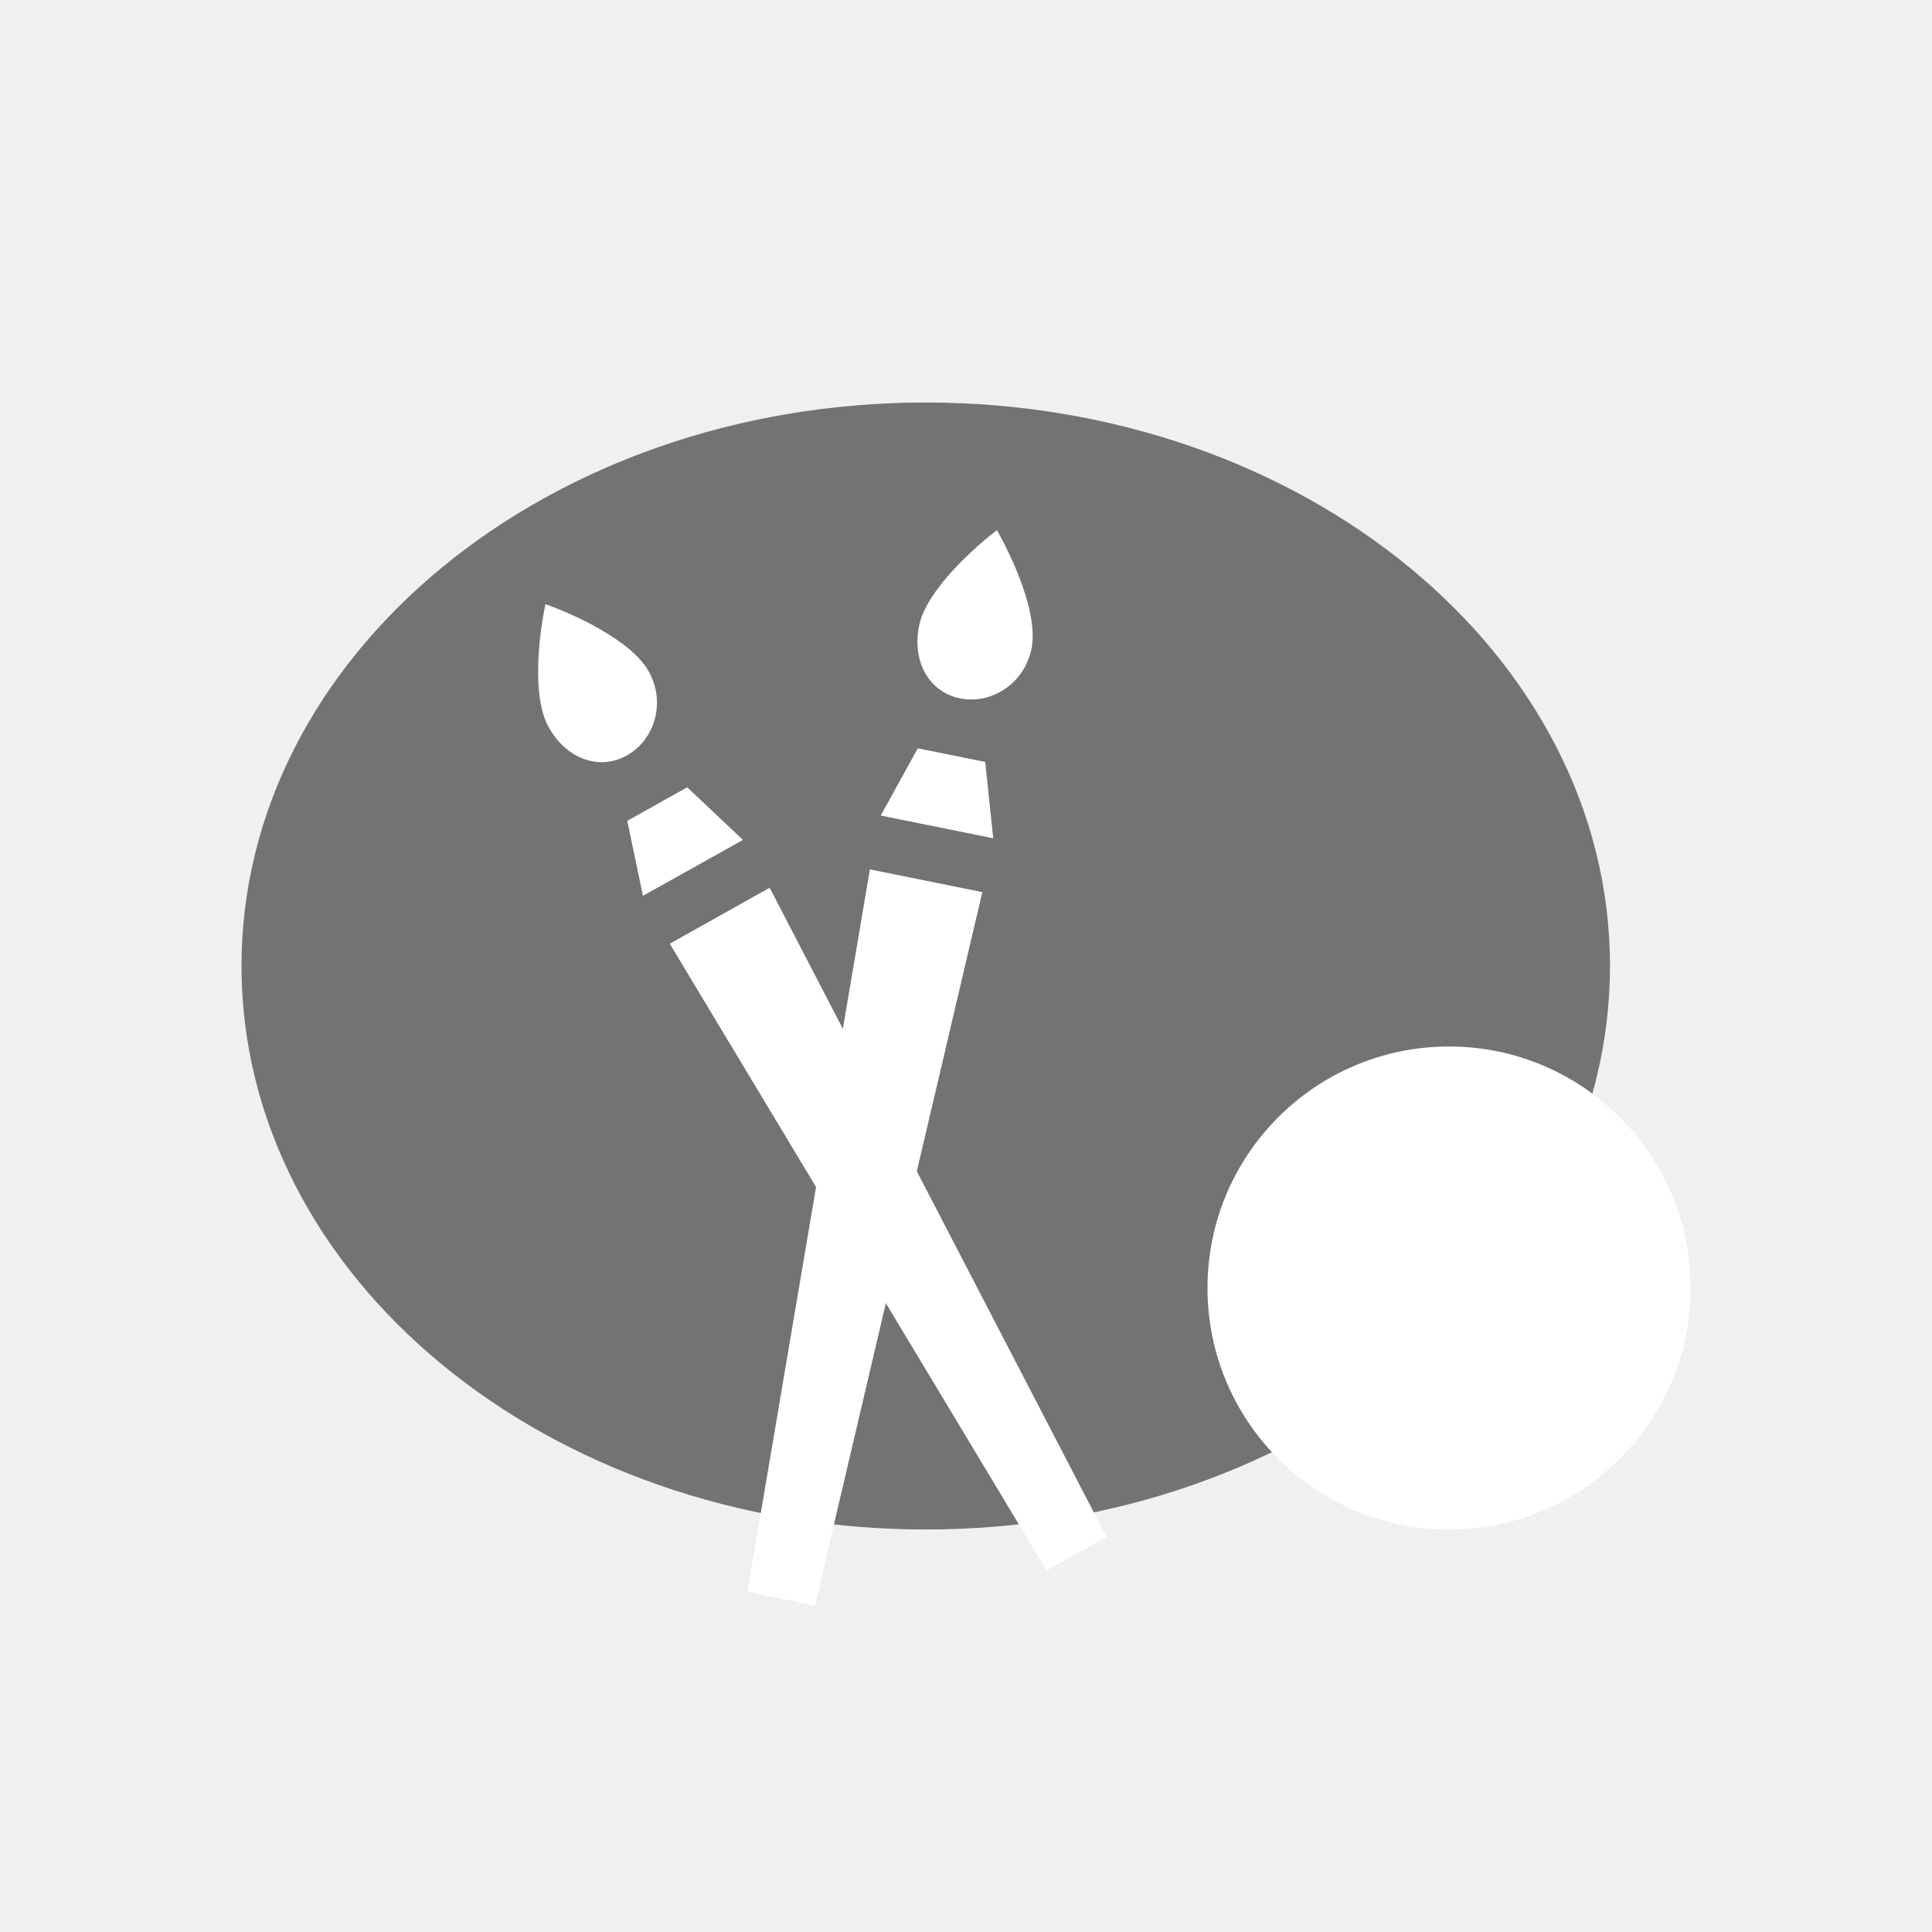
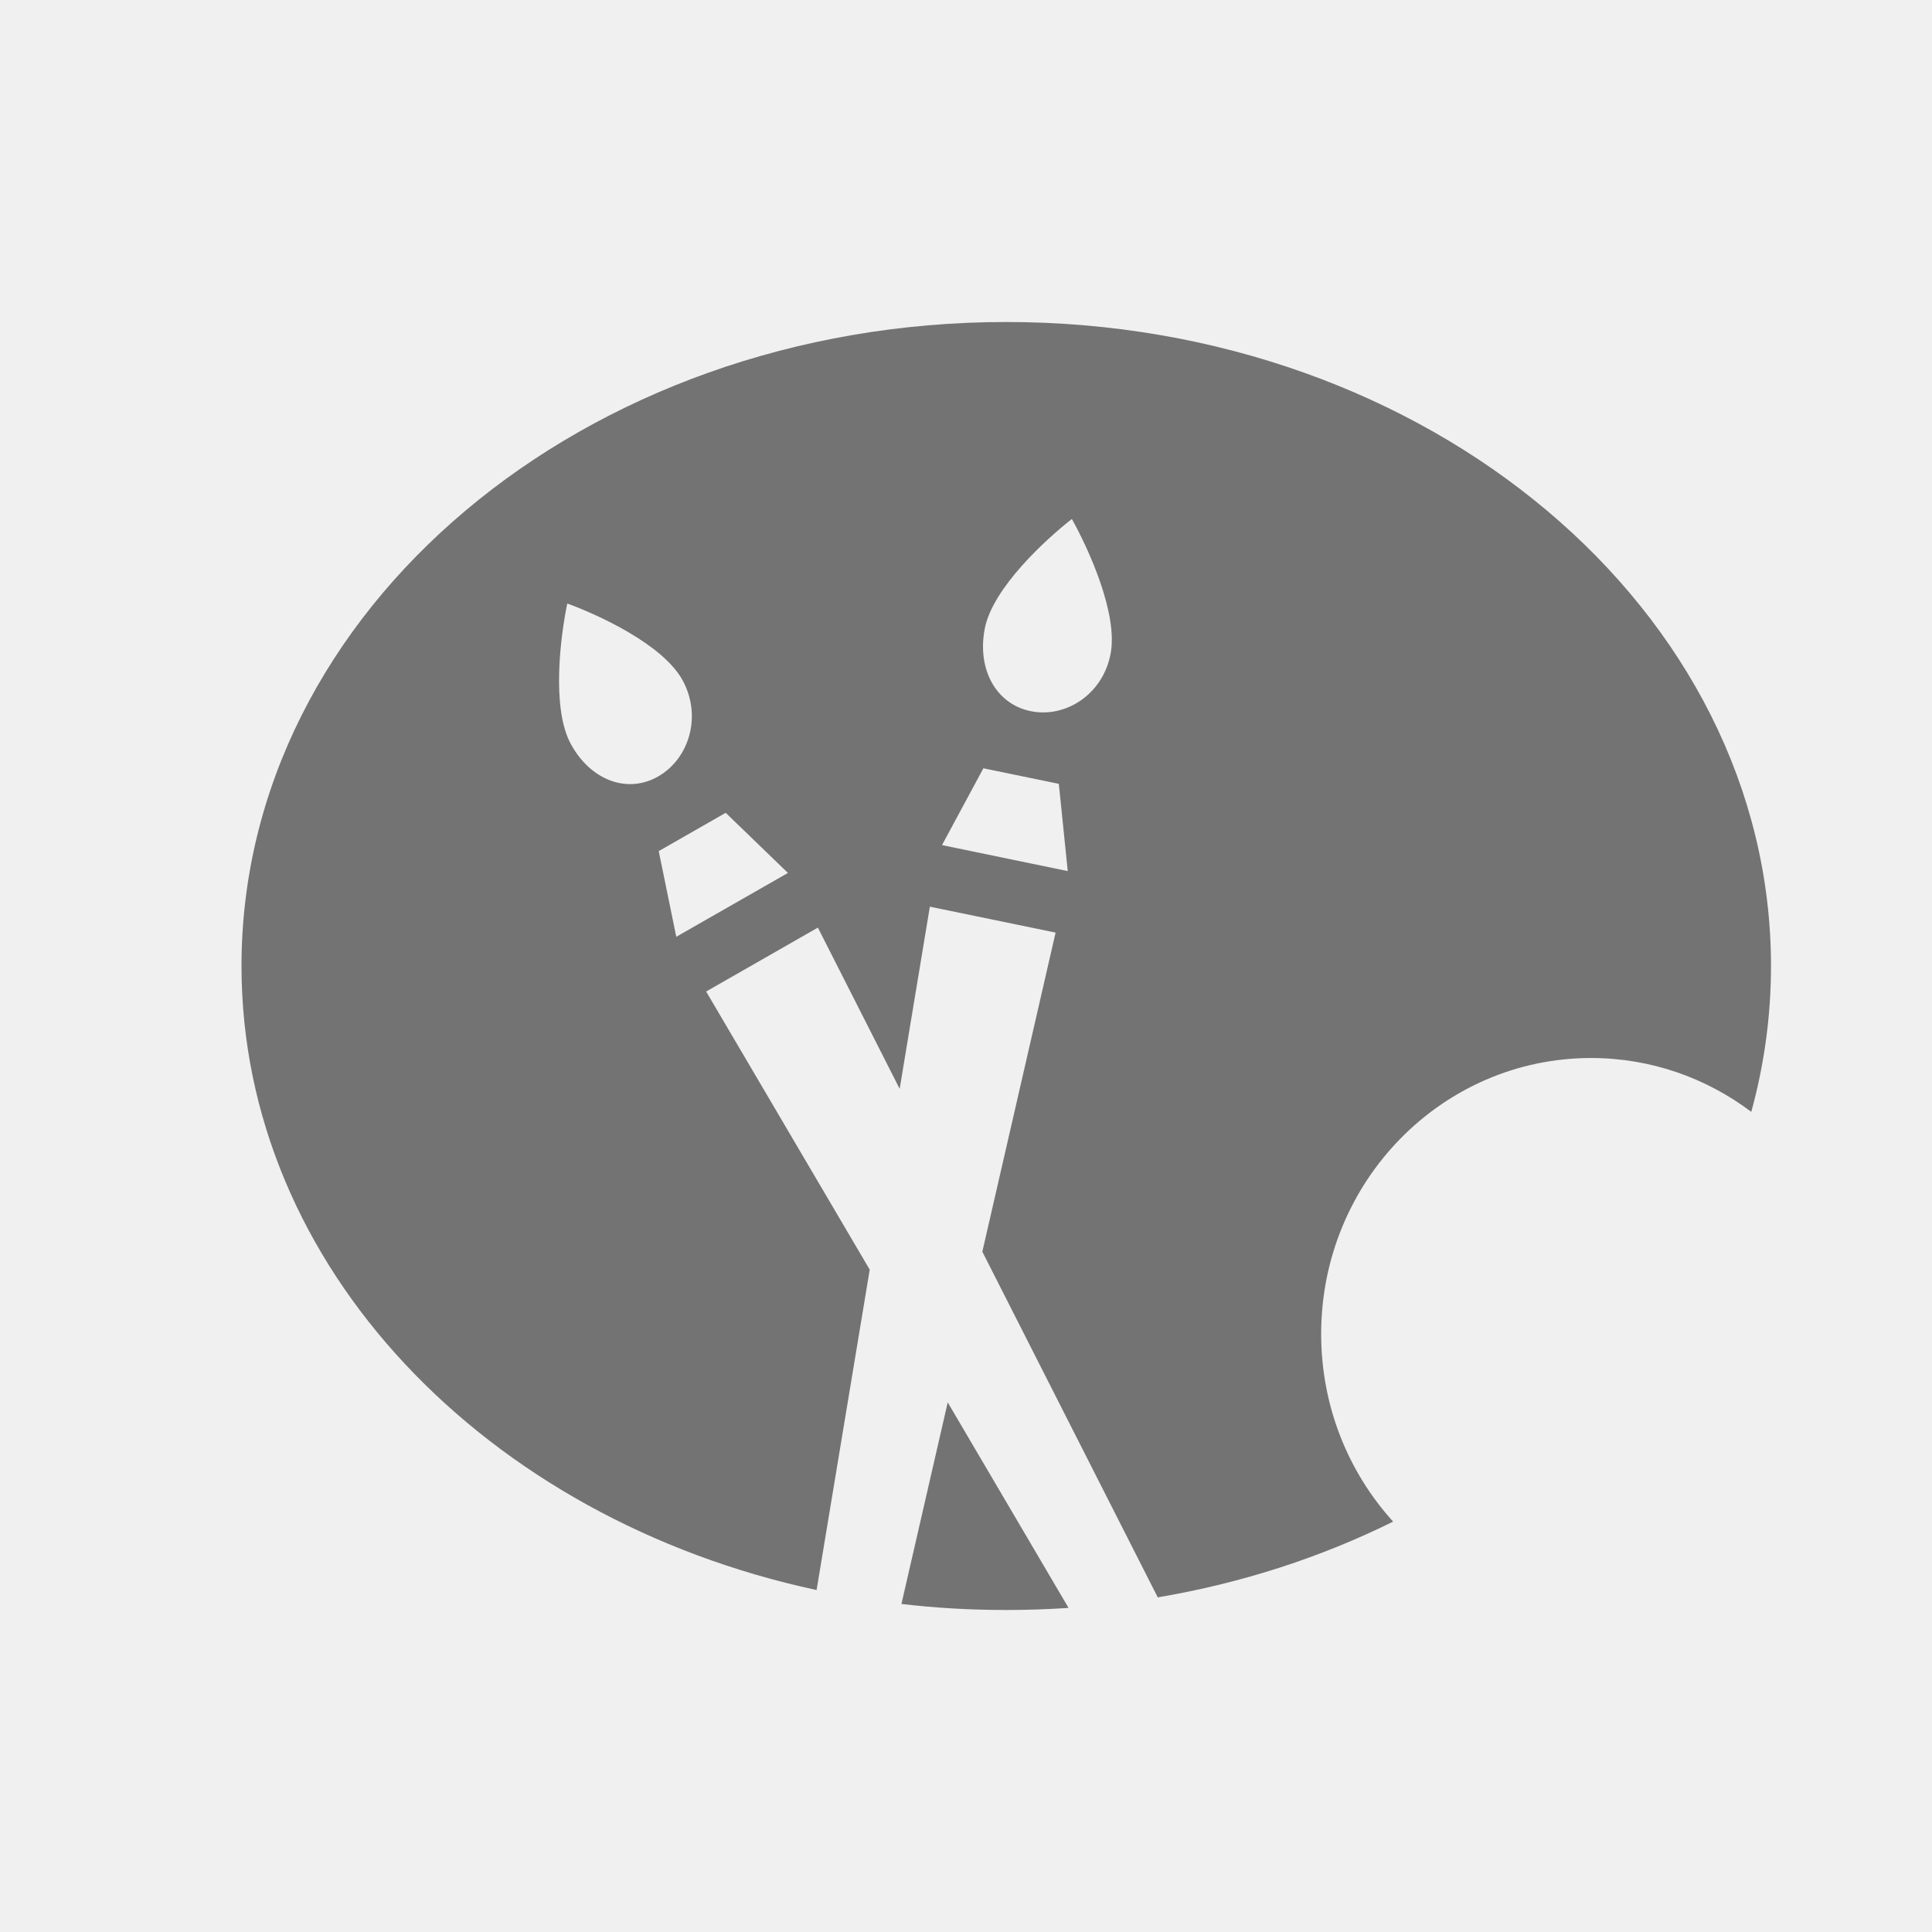
<svg xmlns="http://www.w3.org/2000/svg" width="24" height="24" viewBox="0 0 24 24" fill="none">
-   <ellipse cx="11.5" cy="12" rx="8.5" ry="7" fill="#737373" />
-   <circle cx="18" cy="16" r="3" fill="white" />
-   <path d="M12.814 8.057C12.725 8.498 12.311 8.753 11.925 8.675C11.539 8.597 11.328 8.215 11.417 7.775C11.506 7.334 12.098 6.805 12.384 6.586C12.563 6.899 12.903 7.616 12.814 8.057Z" fill="white" />
-   <path d="M8.058 8.34C8.277 8.731 8.129 9.194 7.786 9.385C7.443 9.577 7.035 9.426 6.816 9.034C6.597 8.642 6.701 7.857 6.776 7.505C7.115 7.626 7.839 7.948 8.058 8.34Z" fill="white" />
-   <path d="M12.239 9.465L11.401 9.296L10.941 10.131L12.338 10.413L12.239 9.465Z" fill="white" />
-   <path d="M12.203 11.082L10.806 10.8L9.285 19.774L10.123 19.944L12.203 11.082Z" fill="white" />
-   <path d="M8.537 9.78L7.792 10.197L7.987 11.128L9.229 10.434L8.537 9.78Z" fill="white" />
-   <path d="M9.561 11.028L8.32 11.723L13.001 19.509L13.746 19.092L9.561 11.028Z" fill="white" />
+   <path fill-rule="evenodd" clip-rule="evenodd" d="M21.755 13.812C21.915 13.23 22 12.623 22 12C22 7.582 17.747 4 12.5 4C7.253 4 3 7.582 3 12C3 15.733 6.037 18.87 10.144 19.752L10.804 15.772L8.772 12.317L10.16 11.523L11.176 13.526L11.551 11.263L13.113 11.585L12.203 15.549L14.382 19.843C15.429 19.666 16.414 19.344 17.306 18.902C16.751 18.291 16.412 17.471 16.412 16.571C16.412 14.678 17.913 13.143 19.765 13.143C20.51 13.143 21.198 13.392 21.755 13.812ZM13.274 19.974L11.773 17.421L11.198 19.925C11.624 19.975 12.058 20 12.5 20C12.761 20 13.019 19.991 13.274 19.974ZM13.795 8.128C13.696 8.631 13.233 8.923 12.802 8.834C12.37 8.745 12.134 8.309 12.234 7.805C12.333 7.302 12.995 6.697 13.315 6.447C13.515 6.805 13.895 7.624 13.795 8.128ZM8.175 9.646C8.559 9.427 8.724 8.898 8.479 8.45C8.234 8.003 7.426 7.635 7.047 7.497C6.963 7.899 6.847 8.797 7.092 9.244C7.336 9.692 7.792 9.865 8.175 9.646ZM13.153 9.737L12.216 9.544L11.702 10.498L13.264 10.821L13.153 9.737ZM8.183 10.573L9.015 10.097L9.788 10.844L8.401 11.637L8.183 10.573Z" fill="#737373" />
</svg>
